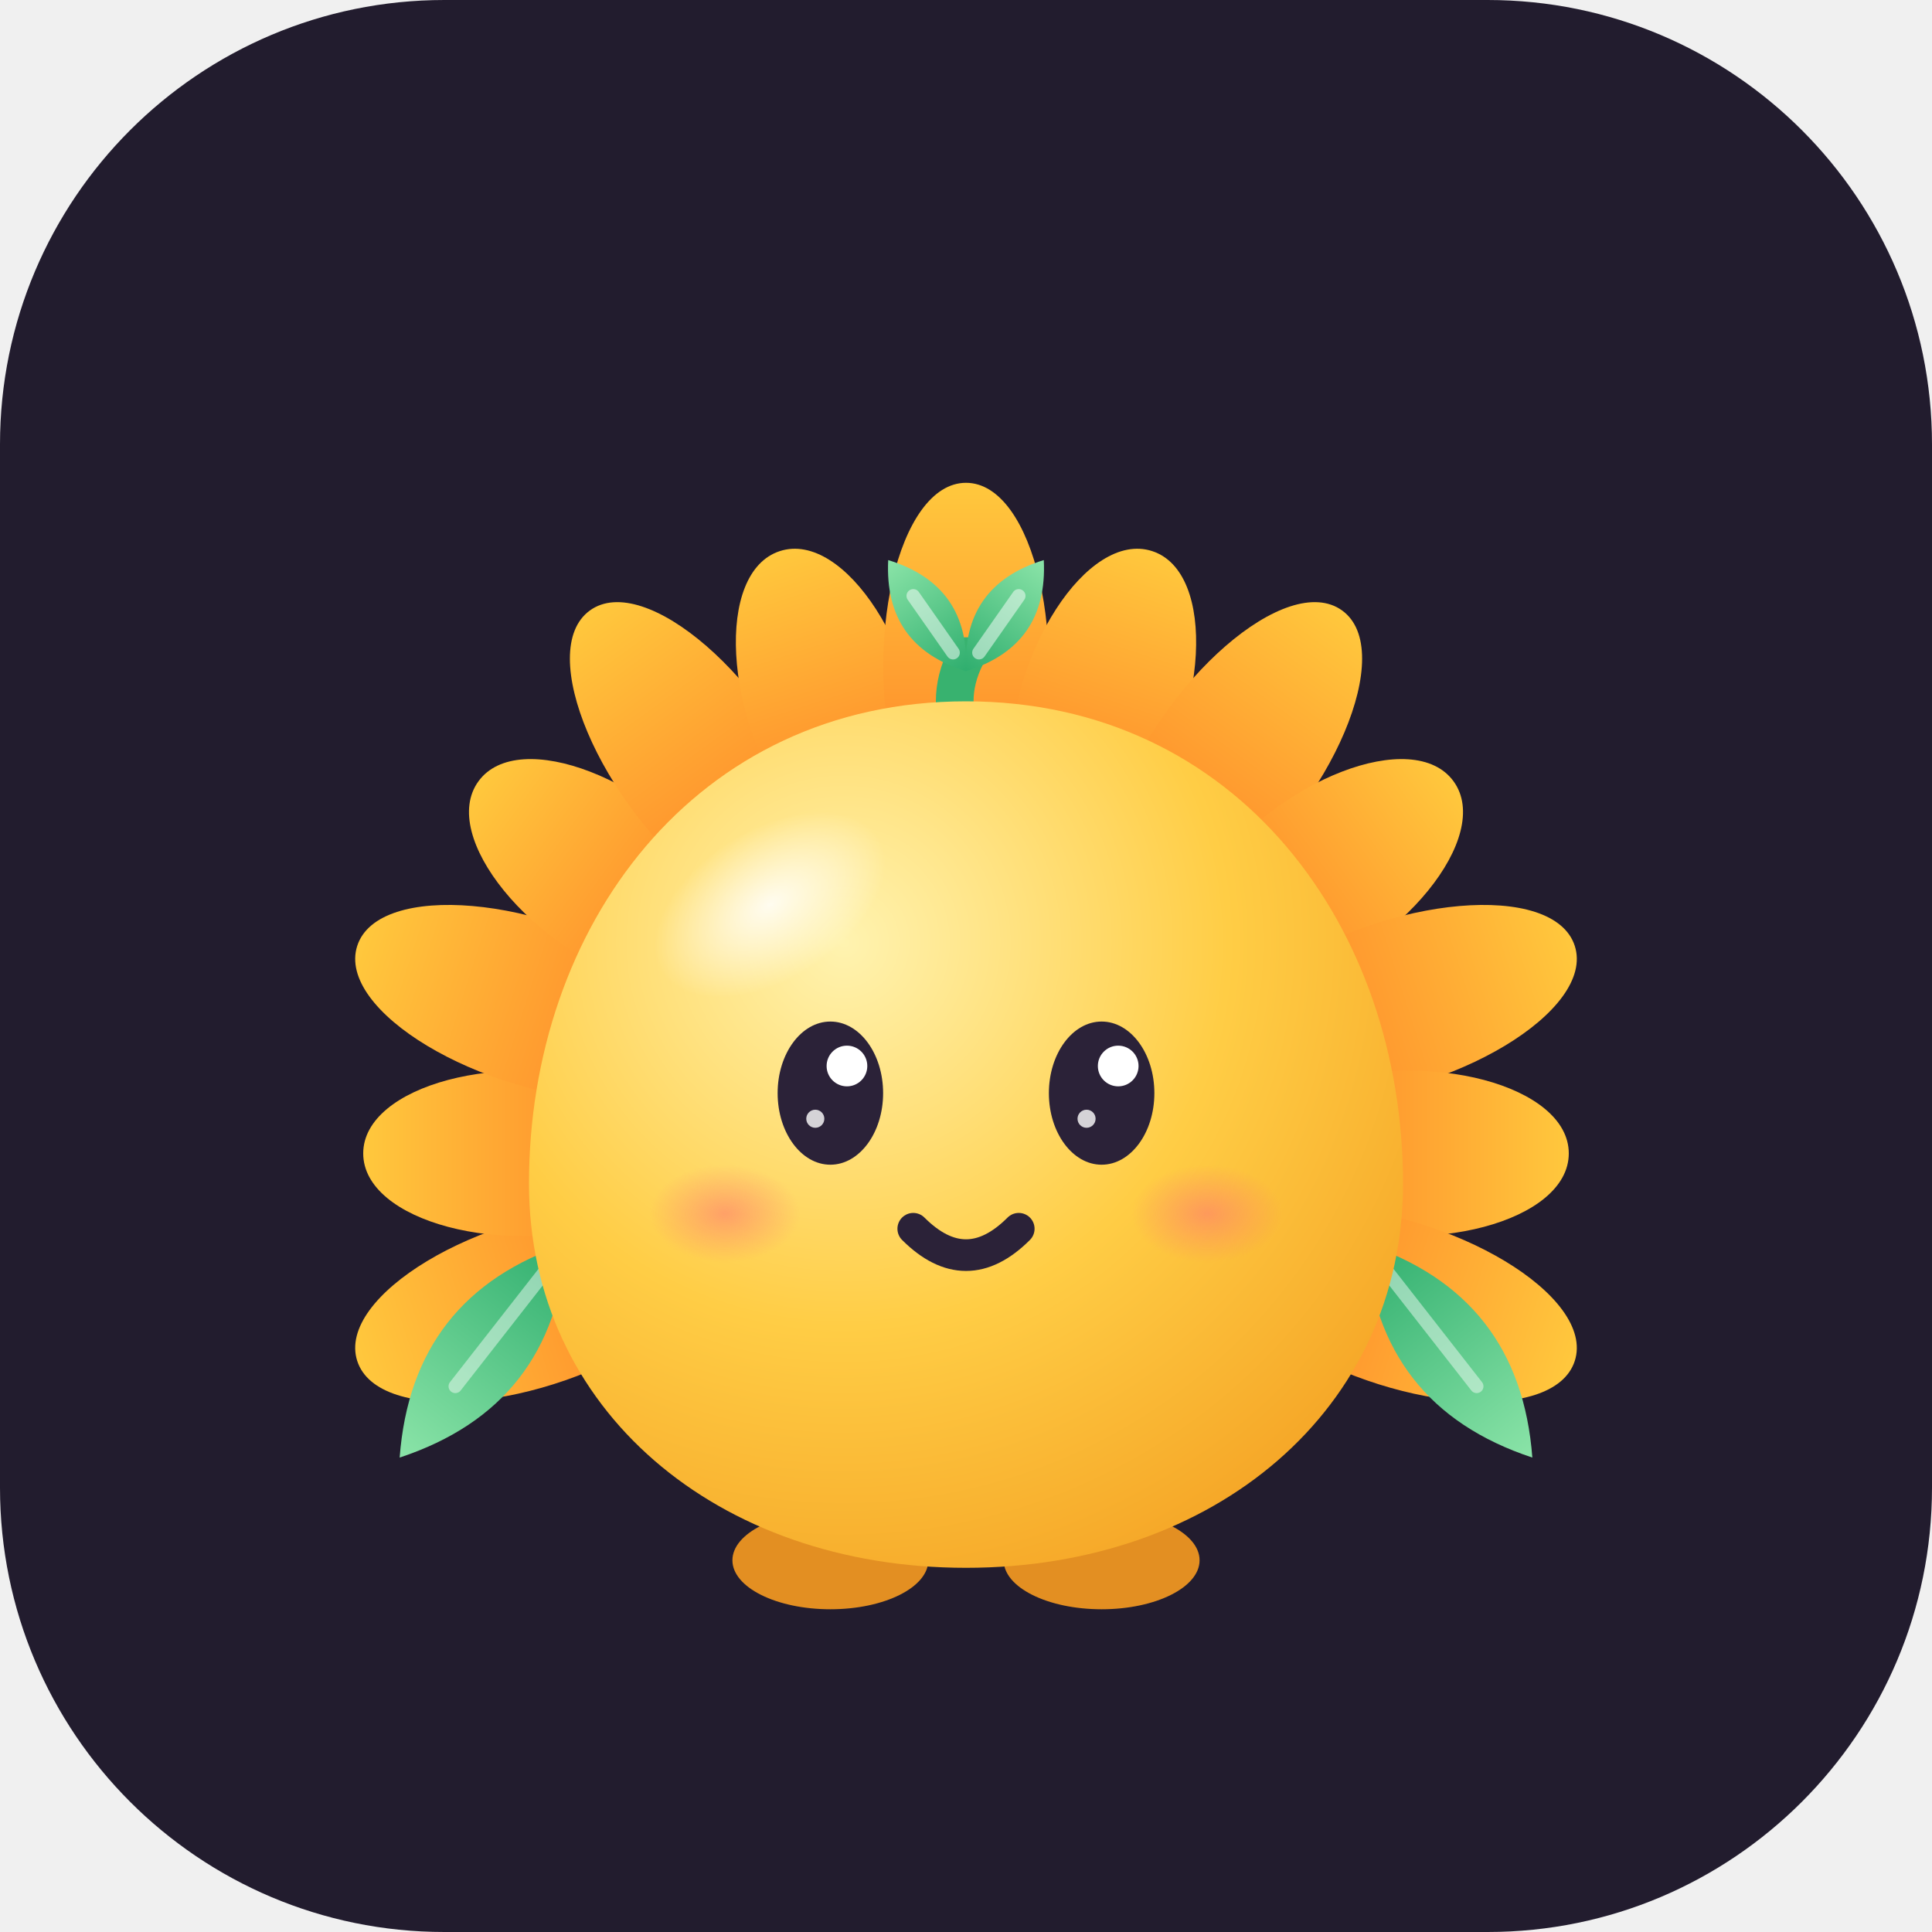
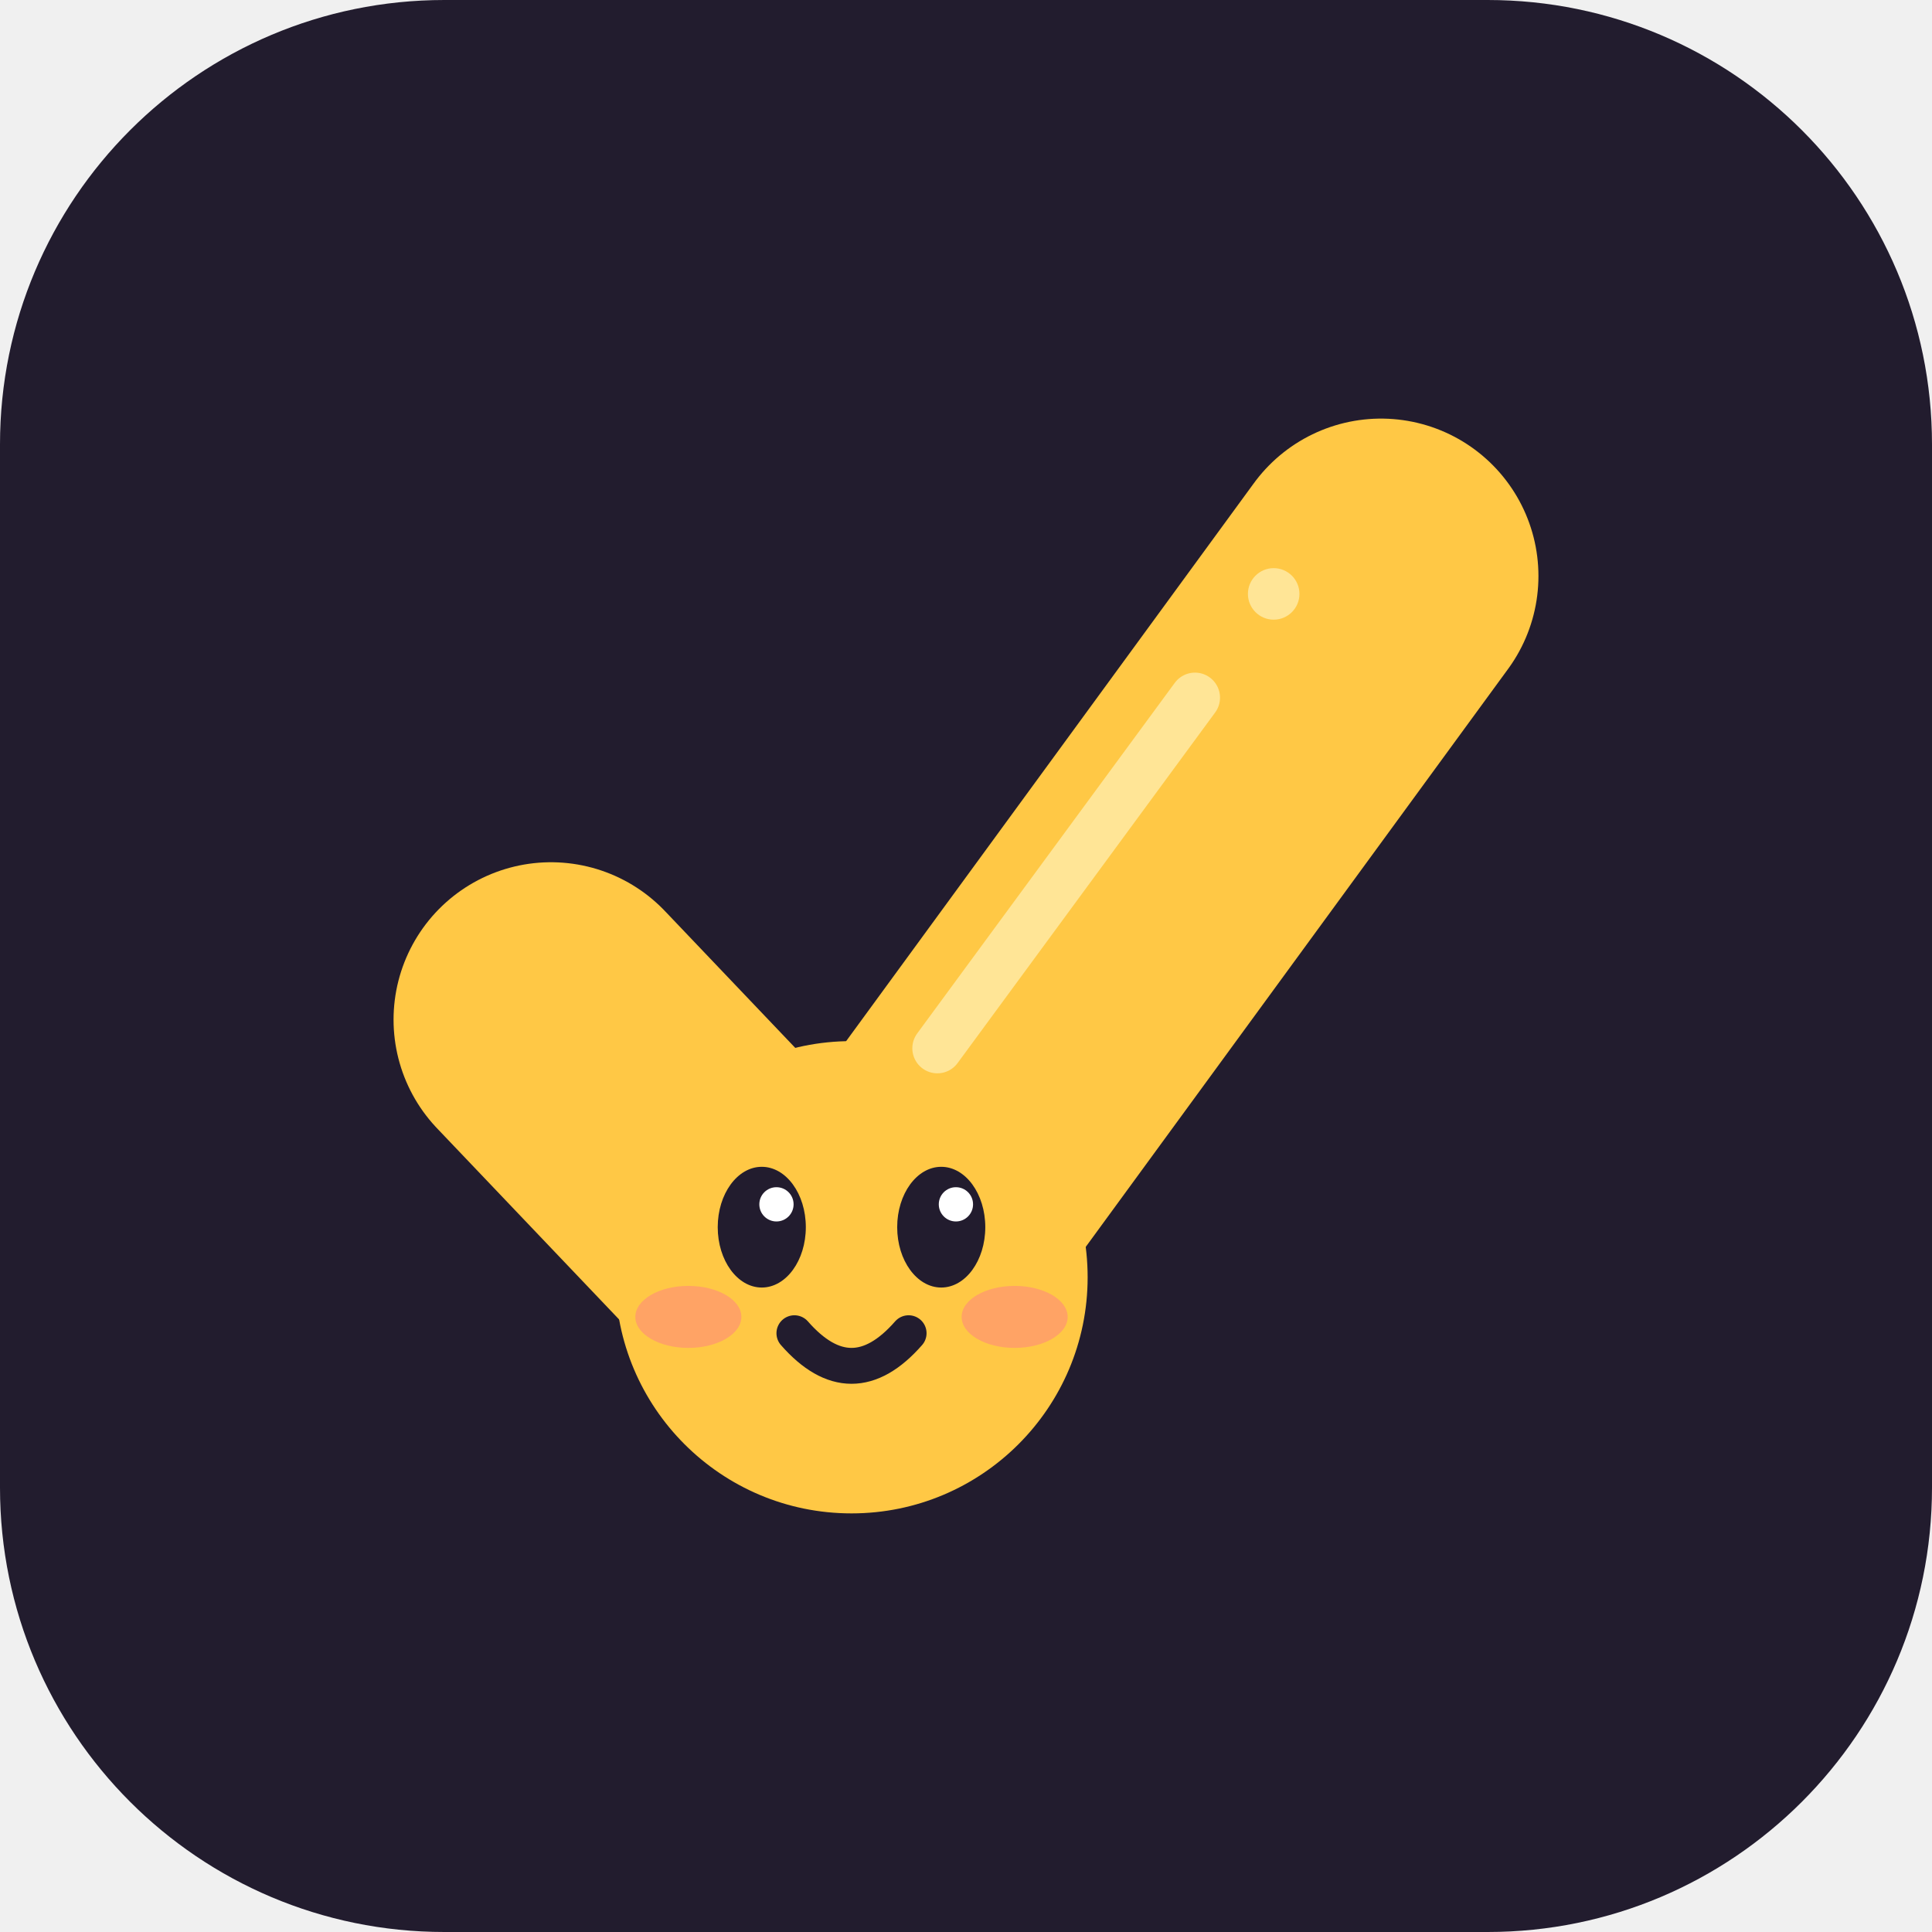
<svg xmlns="http://www.w3.org/2000/svg" viewBox="0 0 200 200">
  <rect width="200" height="200" rx="46" fill="#221c2e" />
-   <svg x="22" y="18" width="156" height="156" viewBox="0 0 200 200" overflow="visible">
-     <defs>
-       <radialGradient id="fav-body" cx="0.36" cy="0.28" r="0.88">
-         <stop offset="0" stop-color="#fff3b0" />
-         <stop offset="0.5" stop-color="#ffcd45" />
-         <stop offset="1" stop-color="#f39c1f" />
-       </radialGradient>
-       <linearGradient id="fav-arm" x1="0" y1="0" x2="1" y2="0">
-         <stop offset="0" stop-color="#ffcd45" />
-         <stop offset="1" stop-color="#f39c1f" />
-       </linearGradient>
-       <linearGradient id="fav-leaf" x1="0" y1="0" x2="1" y2="0">
-         <stop offset="0" stop-color="#2fae6e" />
-         <stop offset="1" stop-color="#8be4a8" />
-       </linearGradient>
-       <linearGradient id="fav-petal" x1="0" y1="0" x2="1" y2="0">
-         <stop offset="0" stop-color="#ff8a2a" />
-         <stop offset="1" stop-color="#ffc83d" />
-       </linearGradient>
-       <linearGradient id="fav-bud" x1="0" y1="0" x2="0" y2="1">
-         <stop offset="0" stop-color="#ffb4a2" />
-         <stop offset="1" stop-color="#ff6a55" />
-       </linearGradient>
-       <radialGradient id="fav-shine">
-         <stop offset="0" stop-color="#fff" stop-opacity="0.85" />
-         <stop offset="1" stop-color="#fff" stop-opacity="0" />
-       </radialGradient>
-       <radialGradient id="fav-blush">
-         <stop offset="0" stop-color="#ff7d6e" stop-opacity="0.6" />
-         <stop offset="1" stop-color="#ff7d6e" stop-opacity="0" />
-       </radialGradient>
-       <radialGradient id="fav-shadow">
-         <stop offset="0" stop-color="#000" stop-opacity="0.22" />
-         <stop offset="1" stop-color="#000" stop-opacity="0" />
-       </radialGradient>
-       <linearGradient id="fav-spark" x1="0" y1="0" x2="1" y2="1">
-         <stop offset="0" stop-color="#ffe27a" />
-         <stop offset="1" stop-color="#ff9a3c" />
-       </linearGradient>
-     </defs>
-     <g class="pip-hop">
-       <g class="pip-all">
-         <g transform="translate(100 188) scale(1) translate(-100 -188)">
+   <svg x="24.444" y="31.481" width="148.148" height="148.148" viewBox="0 0 200 200" overflow="visible">
+     <g class="tick-jump">
+       <g class="tick-bounce">
+         <g>
          <g>
-             <g class="pip-petals">
-               <g transform="translate(56.3 145.5) rotate(-198)">
-                 <path d="M0 -9 C17.55 -14 39 -9 39 0 C39 9 17.55 14 0 9 Z" fill="url(#fav-petal)" />
-               </g>
-               <g transform="translate(54.0 130.0) rotate(-180)">
-                 <path d="M0 -9 C15.3 -14 34 -9 34 0 C34 9 15.3 14 0 9 Z" fill="url(#fav-petal)" />
-               </g>
-               <g transform="translate(56.3 114.5) rotate(-162)">
-                 <path d="M0 -9 C17.55 -14 39 -9 39 0 C39 9 17.55 14 0 9 Z" fill="url(#fav-petal)" />
-               </g>
-               <g transform="translate(62.8 100.6) rotate(-144)">
-                 <path d="M0 -9 C15.3 -14 34 -9 34 0 C34 9 15.3 14 0 9 Z" fill="url(#fav-petal)" />
-               </g>
-               <g transform="translate(73.0 89.5) rotate(-126)">
-                 <path d="M0 -9 C17.55 -14 39 -9 39 0 C39 9 17.55 14 0 9 Z" fill="url(#fav-petal)" />
-               </g>
-               <g transform="translate(85.8 82.4) rotate(-108)">
-                 <path d="M0 -9 C15.3 -14 34 -9 34 0 C34 9 15.3 14 0 9 Z" fill="url(#fav-petal)" />
-               </g>
-               <g transform="translate(100.0 80.0) rotate(-90)">
-                 <path d="M0 -9 C17.55 -14 39 -9 39 0 C39 9 17.55 14 0 9 Z" fill="url(#fav-petal)" />
-               </g>
-               <g transform="translate(114.2 82.4) rotate(-72)">
-                 <path d="M0 -9 C15.3 -14 34 -9 34 0 C34 9 15.3 14 0 9 Z" fill="url(#fav-petal)" />
-               </g>
-               <g transform="translate(127.0 89.5) rotate(-54)">
-                 <path d="M0 -9 C17.55 -14 39 -9 39 0 C39 9 17.55 14 0 9 Z" fill="url(#fav-petal)" />
-               </g>
-               <g transform="translate(137.2 100.6) rotate(-36)">
-                 <path d="M0 -9 C15.3 -14 34 -9 34 0 C34 9 15.3 14 0 9 Z" fill="url(#fav-petal)" />
-               </g>
-               <g transform="translate(143.7 114.5) rotate(-18)">
-                 <path d="M0 -9 C17.55 -14 39 -9 39 0 C39 9 17.55 14 0 9 Z" fill="url(#fav-petal)" />
-               </g>
-               <g transform="translate(146.0 130.0) rotate(0)">
-                 <path d="M0 -9 C15.3 -14 34 -9 34 0 C34 9 15.3 14 0 9 Z" fill="url(#fav-petal)" />
-               </g>
-               <g transform="translate(143.7 145.5) rotate(18)">
-                 <path d="M0 -9 C17.55 -14 39 -9 39 0 C39 9 17.55 14 0 9 Z" fill="url(#fav-petal)" />
-               </g>
-             </g>
+             <path d="M44 100 L84 142 L160 38" fill="none" stroke="#221c2e" stroke-width="56" stroke-linecap="round" stroke-linejoin="round" />
+             <circle cx="86" cy="136" r="39" fill="#221c2e" />
          </g>
          <g>
-             <g class="pip-sprout" style="transform-origin:100px 72px">
-               <path d="M100 76 Q97 70 100 64" fill="none" stroke="#38b26f" stroke-width="5" stroke-linecap="round" />
-               <g transform="translate(100 66) rotate(-55)">
-                 <path d="M0 0 Q9 -7 18 0 Q9 7 0 0 Z" fill="url(#fav-leaf)" />
-                 <path d="M3 0 L12.2 0" stroke="#fff" stroke-opacity="0.5" stroke-width="1.8" stroke-linecap="round" />
-               </g>
-               <g transform="translate(100 66) rotate(-125)">
-                 <path d="M0 0 Q9 -7 18 0 Q9 7 0 0 Z" fill="url(#fav-leaf)" />
-                 <path d="M3 0 L12.2 0" stroke="#fff" stroke-opacity="0.5" stroke-width="1.8" stroke-linecap="round" />
-               </g>
+             <path d="M44 100 L84 142 L160 38" fill="none" stroke="#ffc845" stroke-width="44" stroke-linecap="round" stroke-linejoin="round" />
+             <circle cx="86" cy="136" r="33" fill="#ffc845" />
+           </g>
+           <path d="M98 104 L134 55" fill="none" stroke="#ffe596" stroke-width="7" stroke-linecap="round" />
+           <circle cx="145" cy="40.5" r="3.6" fill="#ffe596" />
+           <g class="tick-face" transform="translate(86 129) scale(1.14) translate(-86 -127)">
+             <ellipse cx="66" cy="138" rx="6.5" ry="3.8" fill="#ff8a7a" opacity=".6" />
+             <ellipse cx="106" cy="138" rx="6.5" ry="3.8" fill="#ff8a7a" opacity=".6" />
+             <g class="tick-eye">
+               <ellipse cx="75" cy="127" rx="5.4" ry="7.4" fill="#221c2e" />
+               <circle cx="76.8" cy="124.2" r="2.1" fill="#fff" />
            </g>
+             <g class="tick-eye">
+               <ellipse cx="97" cy="127" rx="5.4" ry="7.4" fill="#221c2e" />
+               <circle cx="98.8" cy="124.2" r="2.1" fill="#fff" />
+             </g>
+             <path d="M79 140 Q86 148 93 140" fill="none" stroke="#221c2e" stroke-width="4.4" stroke-linecap="round" />
          </g>
-           <g transform="translate(47 142) rotate(128)">
-             <path d="M0 0 Q18 -12 36 0 Q18 12 0 0 Z" fill="url(#fav-leaf)" />
-             <path d="M4 0 L24 0" stroke="#fff" stroke-opacity="0.45" stroke-width="1.8" stroke-linecap="round" />
-           </g>
-           <g transform="translate(153 142) rotate(52)">
-             <path d="M0 0 Q18 -12 36 0 Q18 12 0 0 Z" fill="url(#fav-leaf)" />
-             <path d="M4 0 L24 0" stroke="#fff" stroke-opacity="0.45" stroke-width="1.8" stroke-linecap="round" />
-           </g>
-           <ellipse cx="82" cy="184" rx="13" ry="6.5" fill="#e38f22" />
-           <ellipse cx="118" cy="184" rx="13" ry="6.5" fill="#e38f22" />
-           <path d="M100 70 C136 70 158 100 158 134 C158 164 133 185 100 185 C67 185 42 164 42 134 C42 100 64 70 100 70 Z" fill="url(#fav-body)" />
-           <ellipse cx="74" cy="97" rx="17" ry="10" transform="rotate(-32 74 97)" fill="url(#fav-shine)" />
-           <ellipse cx="68" cy="138" rx="10" ry="6.5" fill="url(#fav-blush)" />
-           <ellipse cx="132" cy="138" rx="10" ry="6.5" fill="url(#fav-blush)" />
-           <g class="pip-eye">
-             <ellipse cx="82" cy="122" rx="7" ry="9.5" fill="#2b2238" />
-             <circle cx="84.2" cy="118.4" r="2.7" fill="#fff" />
-             <circle cx="80" cy="125.4" r="1.2" fill="#fff" fill-opacity="0.8" />
-           </g>
-           <g class="pip-eye">
-             <ellipse cx="118" cy="122" rx="7" ry="9.5" fill="#2b2238" />
-             <circle cx="120.2" cy="118.4" r="2.7" fill="#fff" />
-             <circle cx="116" cy="125.4" r="1.2" fill="#fff" fill-opacity="0.8" />
-           </g>
-           <path d="M93 140 Q100 147 107 140" fill="none" stroke="#2b2238" stroke-width="4.2" stroke-linecap="round" />
        </g>
      </g>
    </g>
  </svg>
</svg>
